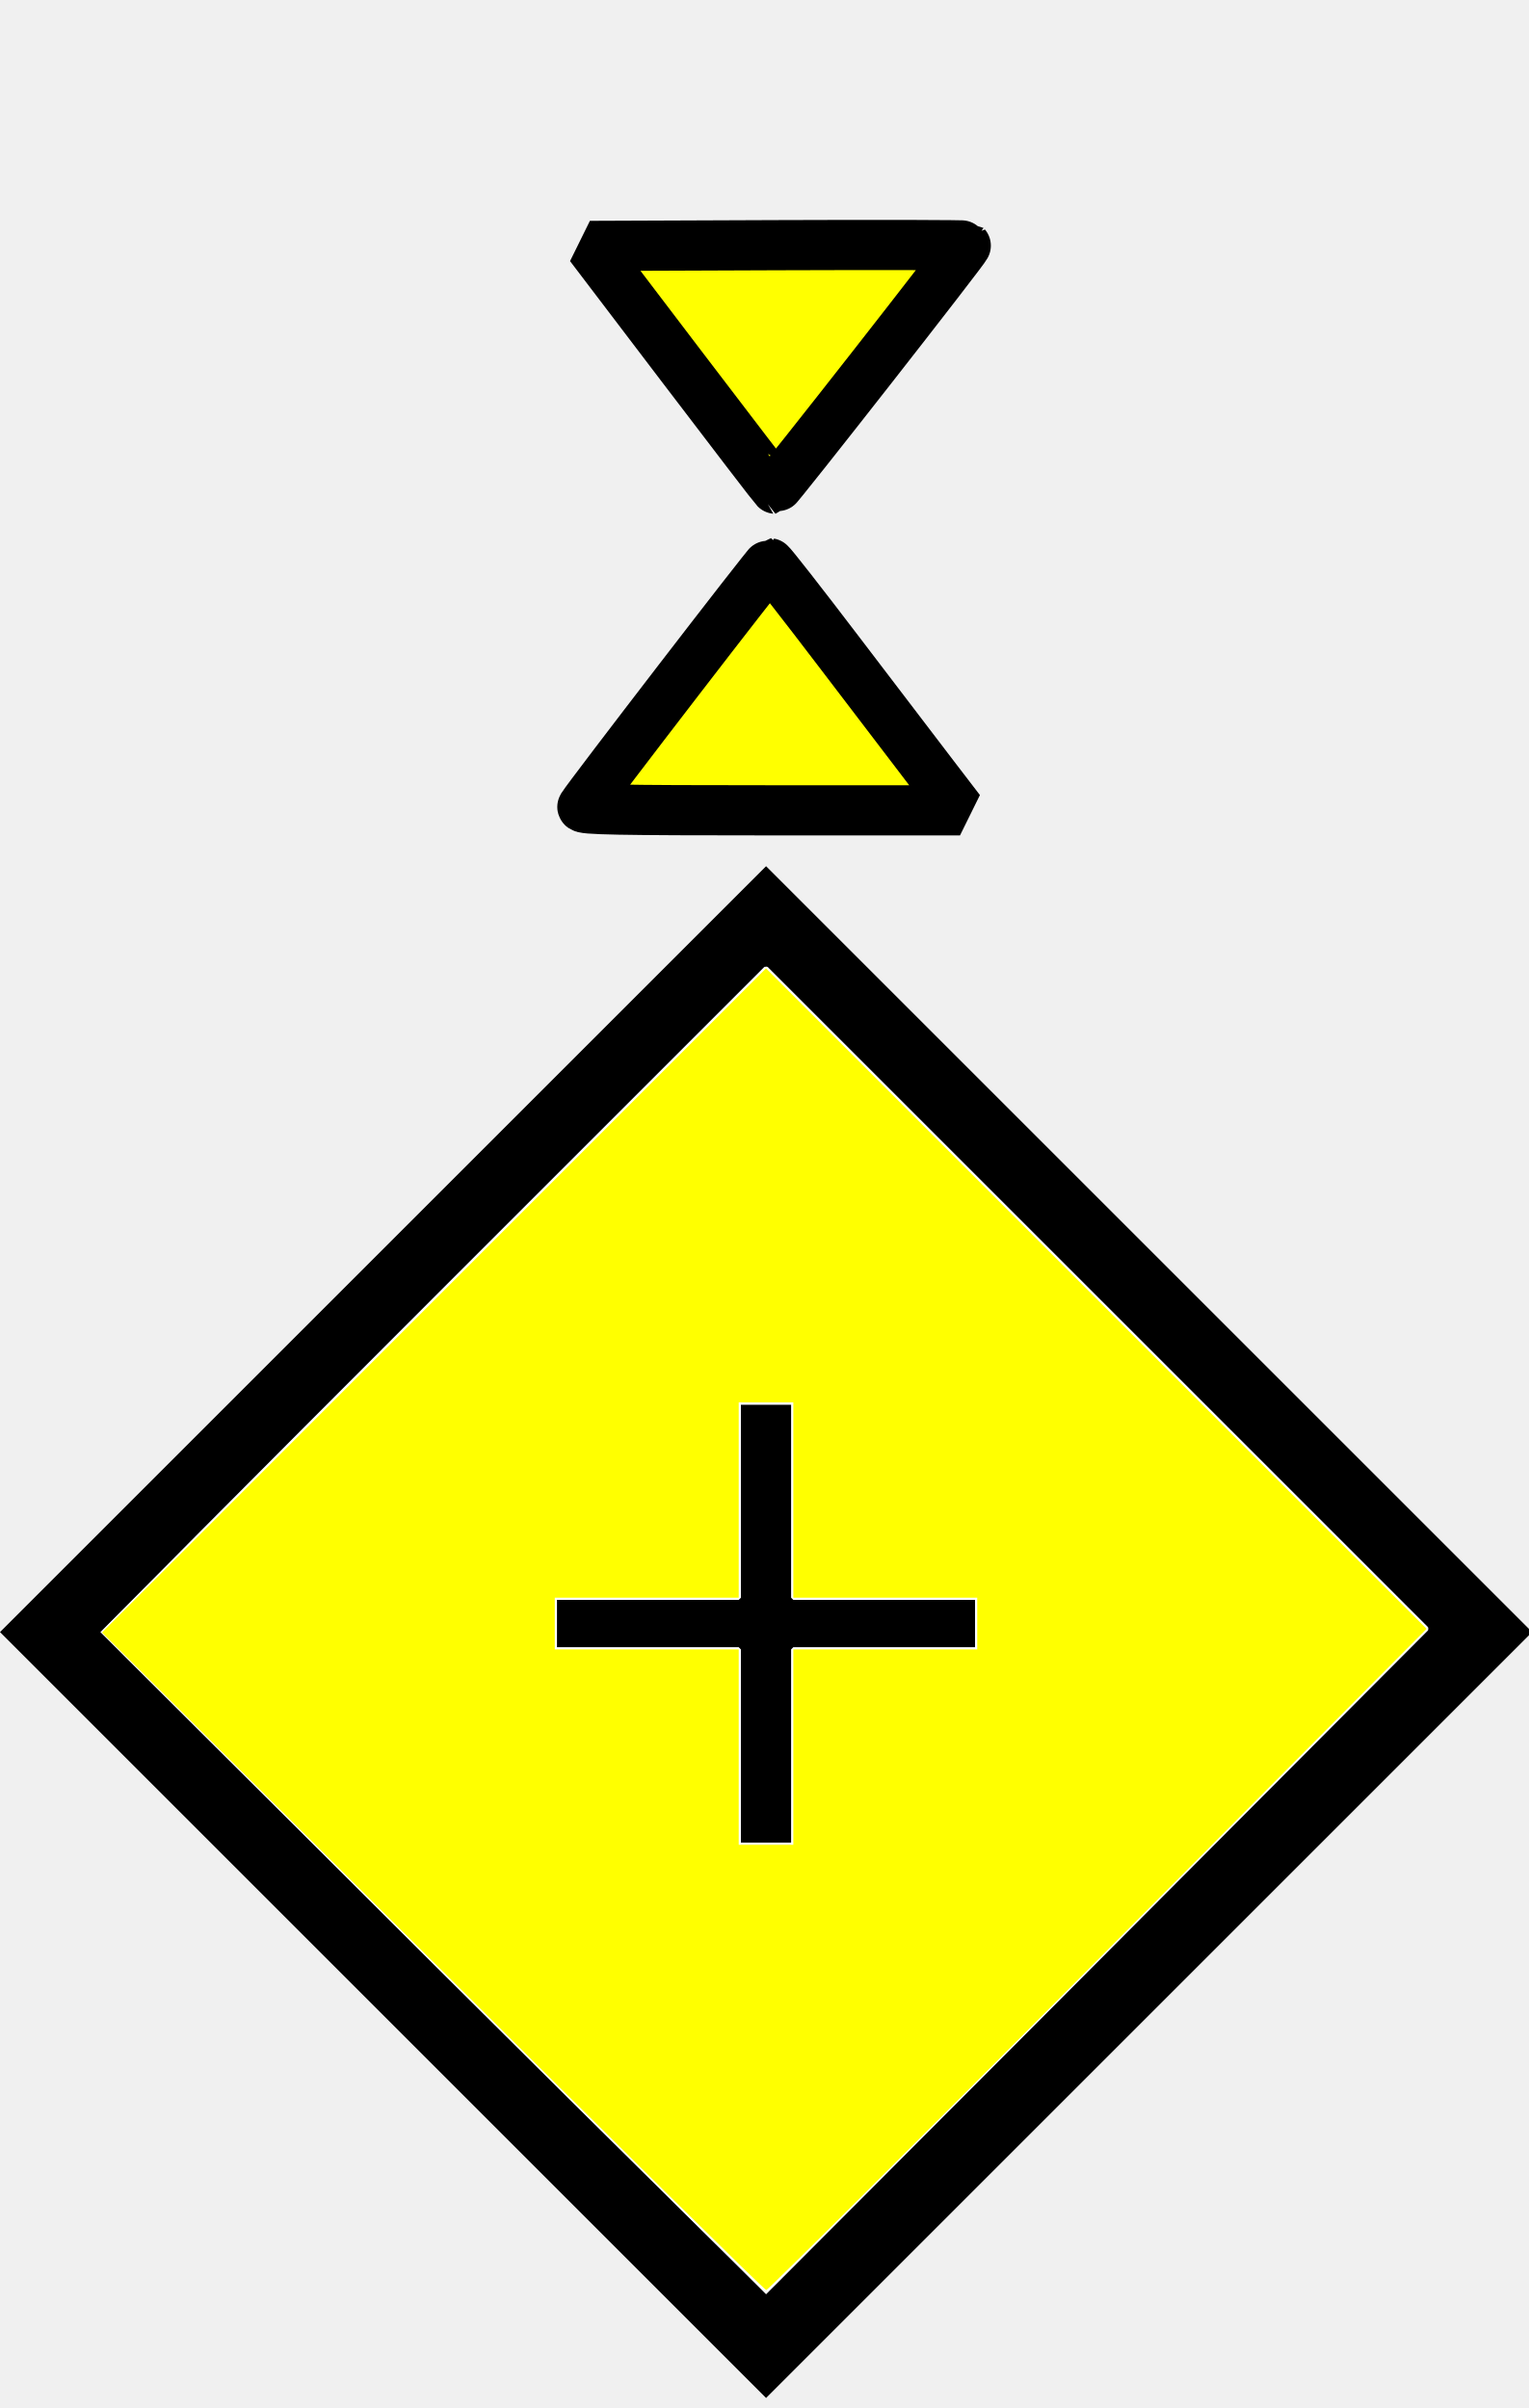
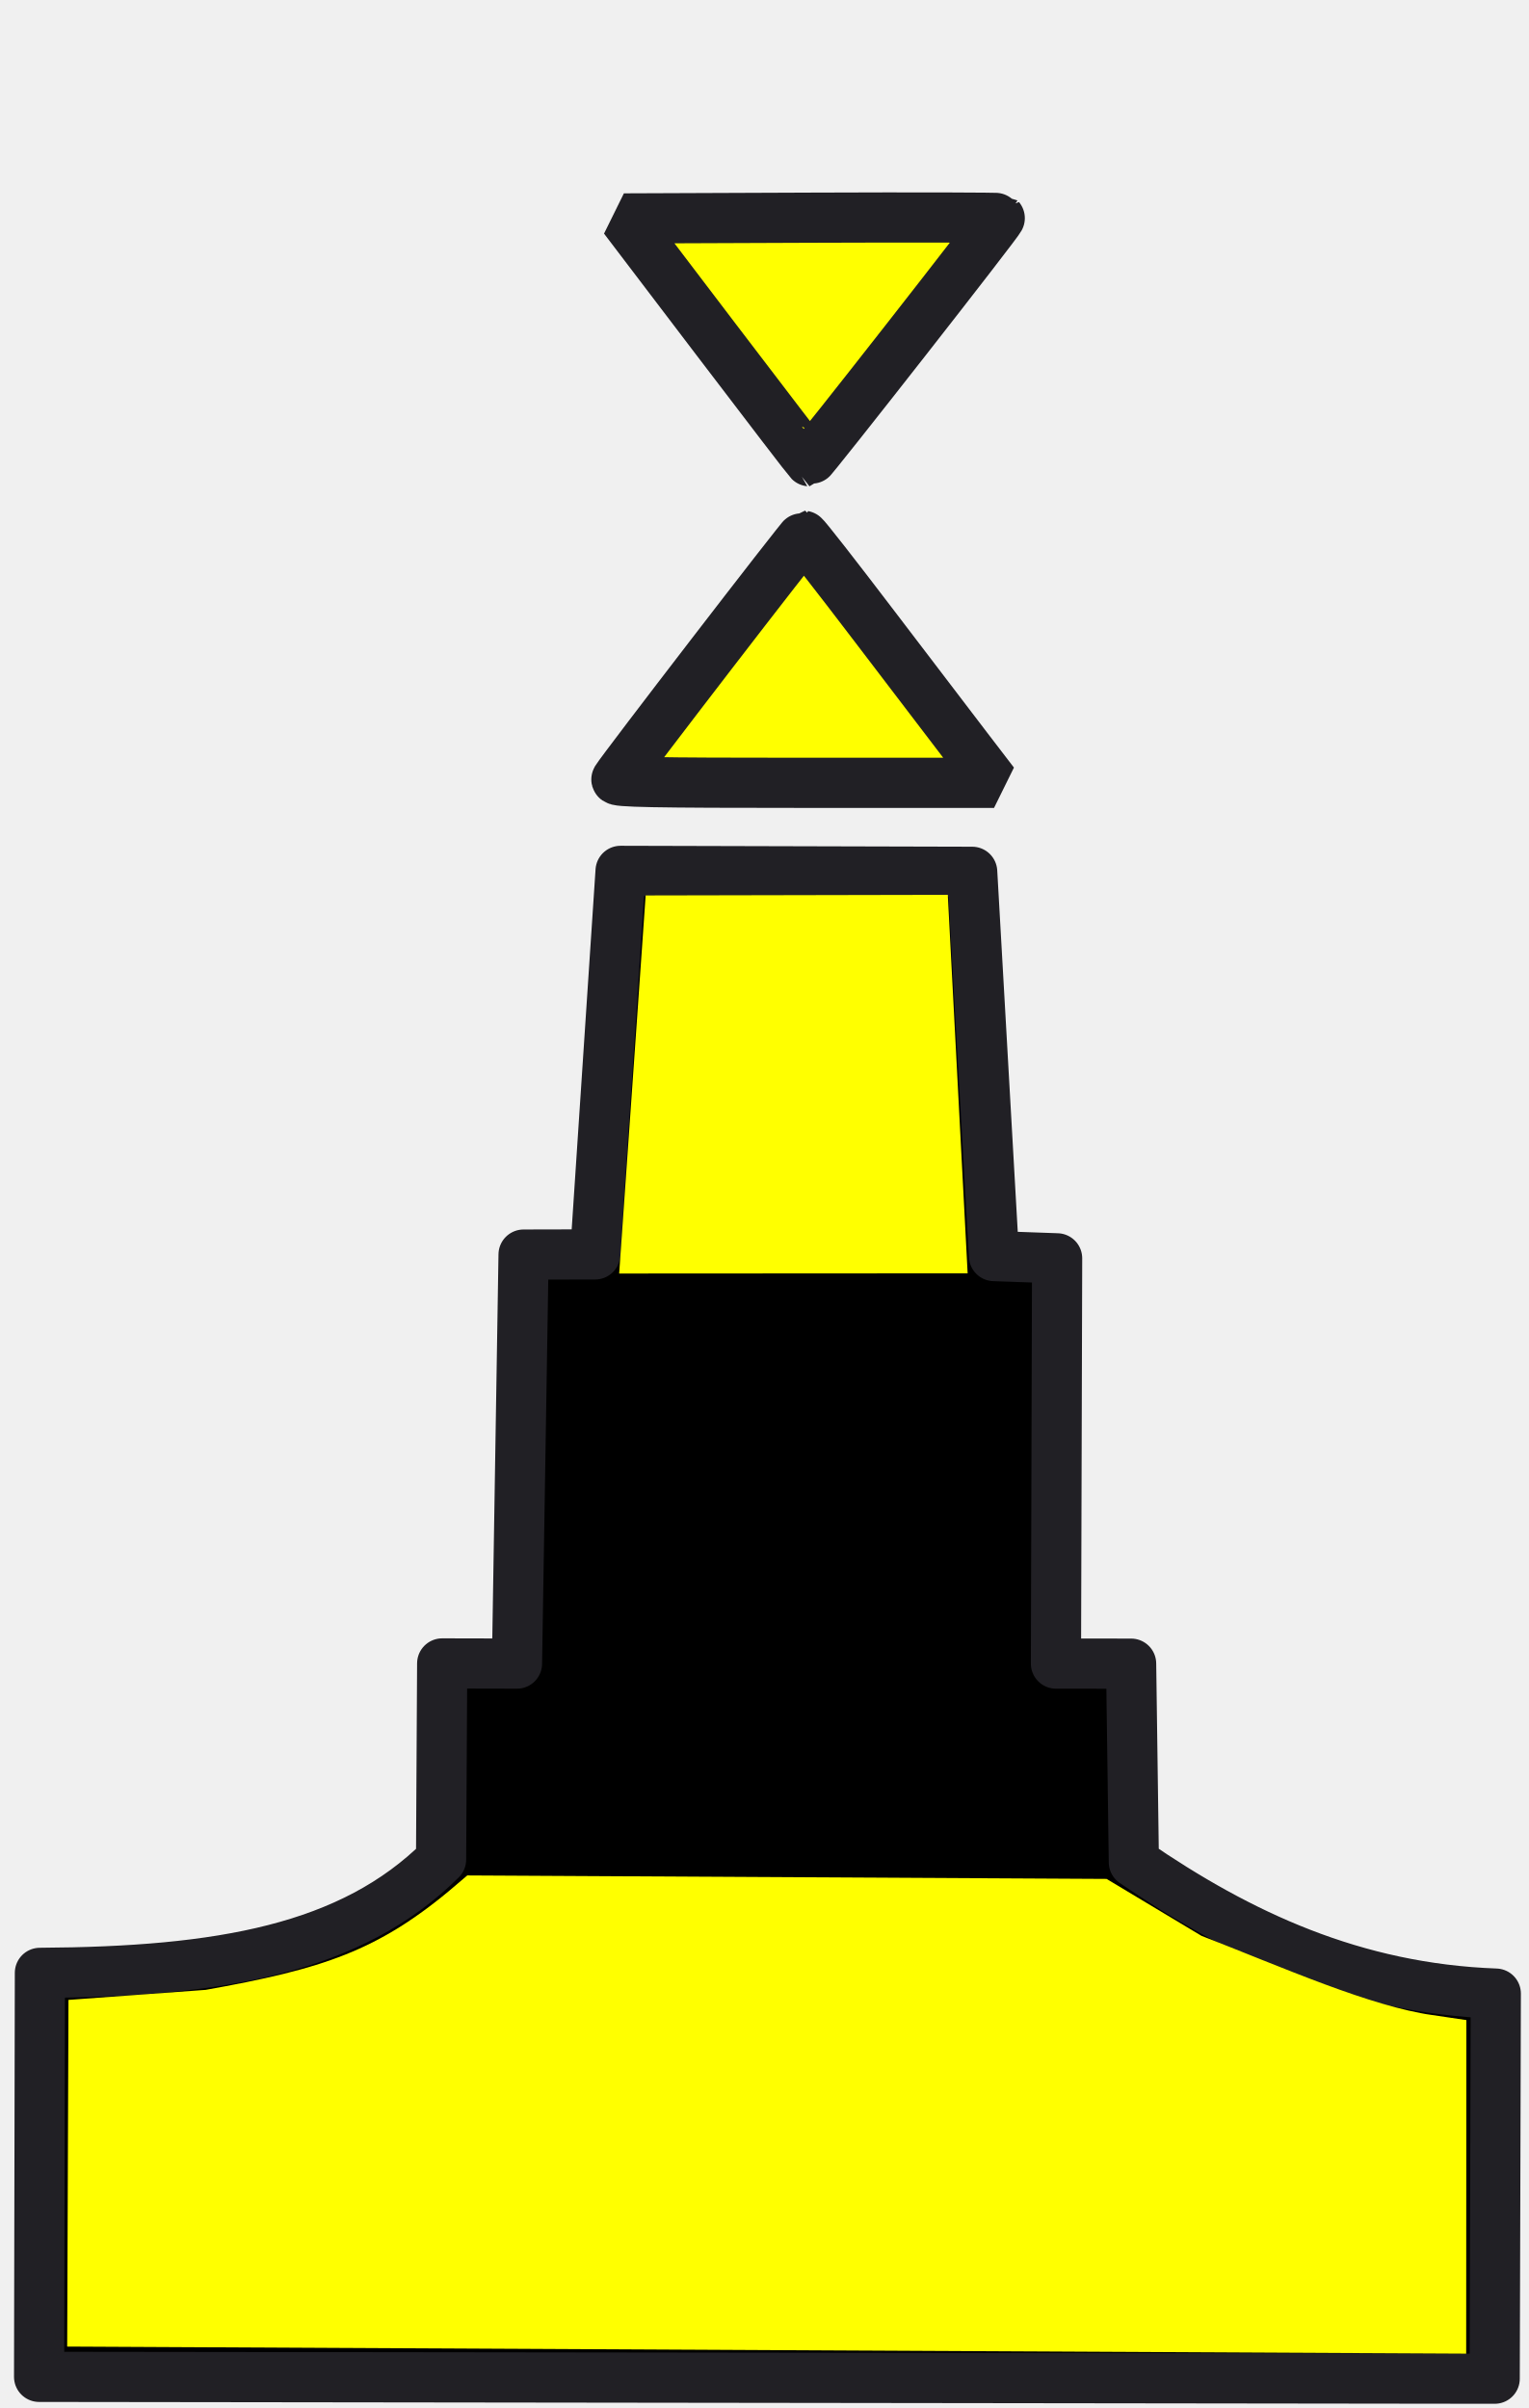
<svg xmlns="http://www.w3.org/2000/svg" version="1.1" x="0px" y="0px" width="45.7px" height="72px" viewBox="0 0 45.7 72" enable-background="new 0 0 45.7 72" xml:space="preserve" id="svg16">
  <defs id="defs20" />
-   <g id="Layer_2">
-     <g id="g4">
-       <path d="M22.9,28.9l19.8,19.8L22.9,68.6L3,48.8L22.9,28.9 M22.9,25.9L0,48.8l22.9,22.9l22.9-22.9L22.9,25.9L22.9,25.9z" id="path2" />
-     </g>
-     <g id="g8">
-       <path d="M23.7,42v5.8h5.5v1.5h-5.5v5.8h-1.6v-5.8h-5.5v-1.5h5.5V42H23.7z" id="path6" />
-     </g>
-   </g>
-   <path style="fill:none;stroke:#ffffff;stroke-width:0.131;stroke-linejoin:bevel" d="M 12.992,58.672 C 7.571,53.269 3.126,48.829 3.115,48.804 3.103,48.779 7.549,44.303 12.995,38.857 l 9.902,-9.902 9.873,9.873 9.873,9.873 -9.83,9.867 c -5.406,5.427 -9.86,9.88 -9.897,9.897 -0.037,0.016 -4.503,-4.39 -9.924,-9.792 z m 10.722,-6.433 v -2.921 h 2.749 2.749 v -0.773 -0.773 h -2.749 -2.749 v -2.921 -2.921 h -0.816 -0.816 v 2.921 2.921 h -2.749 -2.749 v 0.773 0.773 h 2.749 2.749 v 2.921 2.921 h 0.816 0.816 z" id="path264" />
-   <path style="fill:#ffff00;stroke-width:0;stroke-linejoin:bevel" d="m 12.931,58.642 -9.881,-9.829 9.924,-9.929 9.924,-9.929 9.874,9.874 9.874,9.874 -9.824,9.887 c -5.403,5.438 -9.866,9.886 -9.917,9.884 -0.051,-0.002 -4.539,-4.426 -9.973,-9.832 z m 10.783,-6.403 v -2.921 h 2.749 2.749 v -0.773 -0.773 h -2.749 -2.749 v -2.921 -2.921 h -0.816 -0.816 v 2.921 2.921 h -2.749 -2.749 v 0.773 0.773 h 2.749 2.749 v 2.921 2.921 h 0.816 0.816 z" id="path3335" />
-   <path style="fill:#ffff00;stroke-width:1.5;stroke-linejoin:bevel;stroke:#000000;stroke-opacity:1;stroke-dasharray:none" d="m 17.41,24.122 c 0.19,-0.314 5.55,-7.281 5.6,-7.279 0.033,0.002 0.977,1.21 2.099,2.685 1.122,1.475 2.389,3.136 2.814,3.691 l 0.774,1.01 h -5.676 c -4.518,0 -5.663,-0.022 -5.611,-0.107 z" id="path3337" />
-   <path style="fill:#ffff00;stroke:#000000;stroke-width:1.5;stroke-linejoin:bevel;stroke-dasharray:none;stroke-opacity:1" d="m 20.397,10.983 -2.76,-3.63 5.598,-0.022 c 3.079,-0.012 5.614,-0.006 5.634,0.014 0.033,0.033 -5.63,7.268 -5.688,7.268 -0.013,0 -1.266,-1.634 -2.784,-3.63 z" id="path3702" />
+   <path style="fill:#ffff00;stroke:#212025;stroke-width:1.5;stroke-linejoin:bevel;stroke-dasharray:none;stroke-opacity:1" d="m 18.427,23.3 c 0.19,-0.314 5.55,-7.281 5.6,-7.279 0.033,0.002 0.977,1.21 2.099,2.685 1.122,1.475 2.389,3.136 2.814,3.691 l 0.774,1.01 h -5.676 c -4.518,0 -5.663,-0.022 -5.611,-0.107 z" id="path3337" />
+   <path style="fill:#ffff00;stroke:#212025;stroke-width:1.5;stroke-linejoin:bevel;stroke-dasharray:none;stroke-opacity:1" d="m 21.413,10.161 -2.76,-3.63 5.598,-0.022 c 3.079,-0.012 5.614,-0.006 5.634,0.014 0.033,0.033 -5.63,7.268 -5.688,7.268 -0.013,0 -1.266,-1.634 -2.784,-3.63 z" id="path3702" />
+   <path style="fill:#000000;fill-opacity:1;stroke:#212025;stroke-width:1.5;stroke-linejoin:round;stroke-dasharray:none;stroke-opacity:1" d="m 18.551,26.039 -0.76,11.468 -2.14,0.005 -0.197,12.23 -2.236,-0.005 -0.033,5.865 c -2.69,2.674 -6.601,3.356 -11.992,3.387 l -0.024,12.08 43.511,0.055 0.033,-11.515 c -4.242,-0.155 -7.659,-1.757 -10.819,-3.927 l -0.082,-5.938 -2.247,-0.002 0.035,-12.118 -1.887,-0.067 -0.652,-11.49 z" id="path497" />
+   <path style="fill:#ffff00;fill-opacity:1;stroke:#ffff00;stroke-width:2.397;stroke-linecap:round;stroke-linejoin:miter;stroke-dasharray:none;stroke-opacity:1" d="m 3.211,68.971 0.03,-8.059 3.061,-0.224 C 9.956,60.036 11.858,59.457 14.408,57.277 l 18.336,0.1 2.64,1.584 c 2.533,0.982 5.172,2.172 7.25,2.476 l -0.004,7.734 z" id="path4369" />
+   <path style="fill:#ffff00;fill-opacity:1;stroke:#ffff00;stroke-width:1.627;stroke-linecap:round;stroke-opacity:1" d="m 20.059,27.586 -0.678,9.679 8.687,-0.005 -0.508,-9.689 z" id="path28703" />
</svg>
